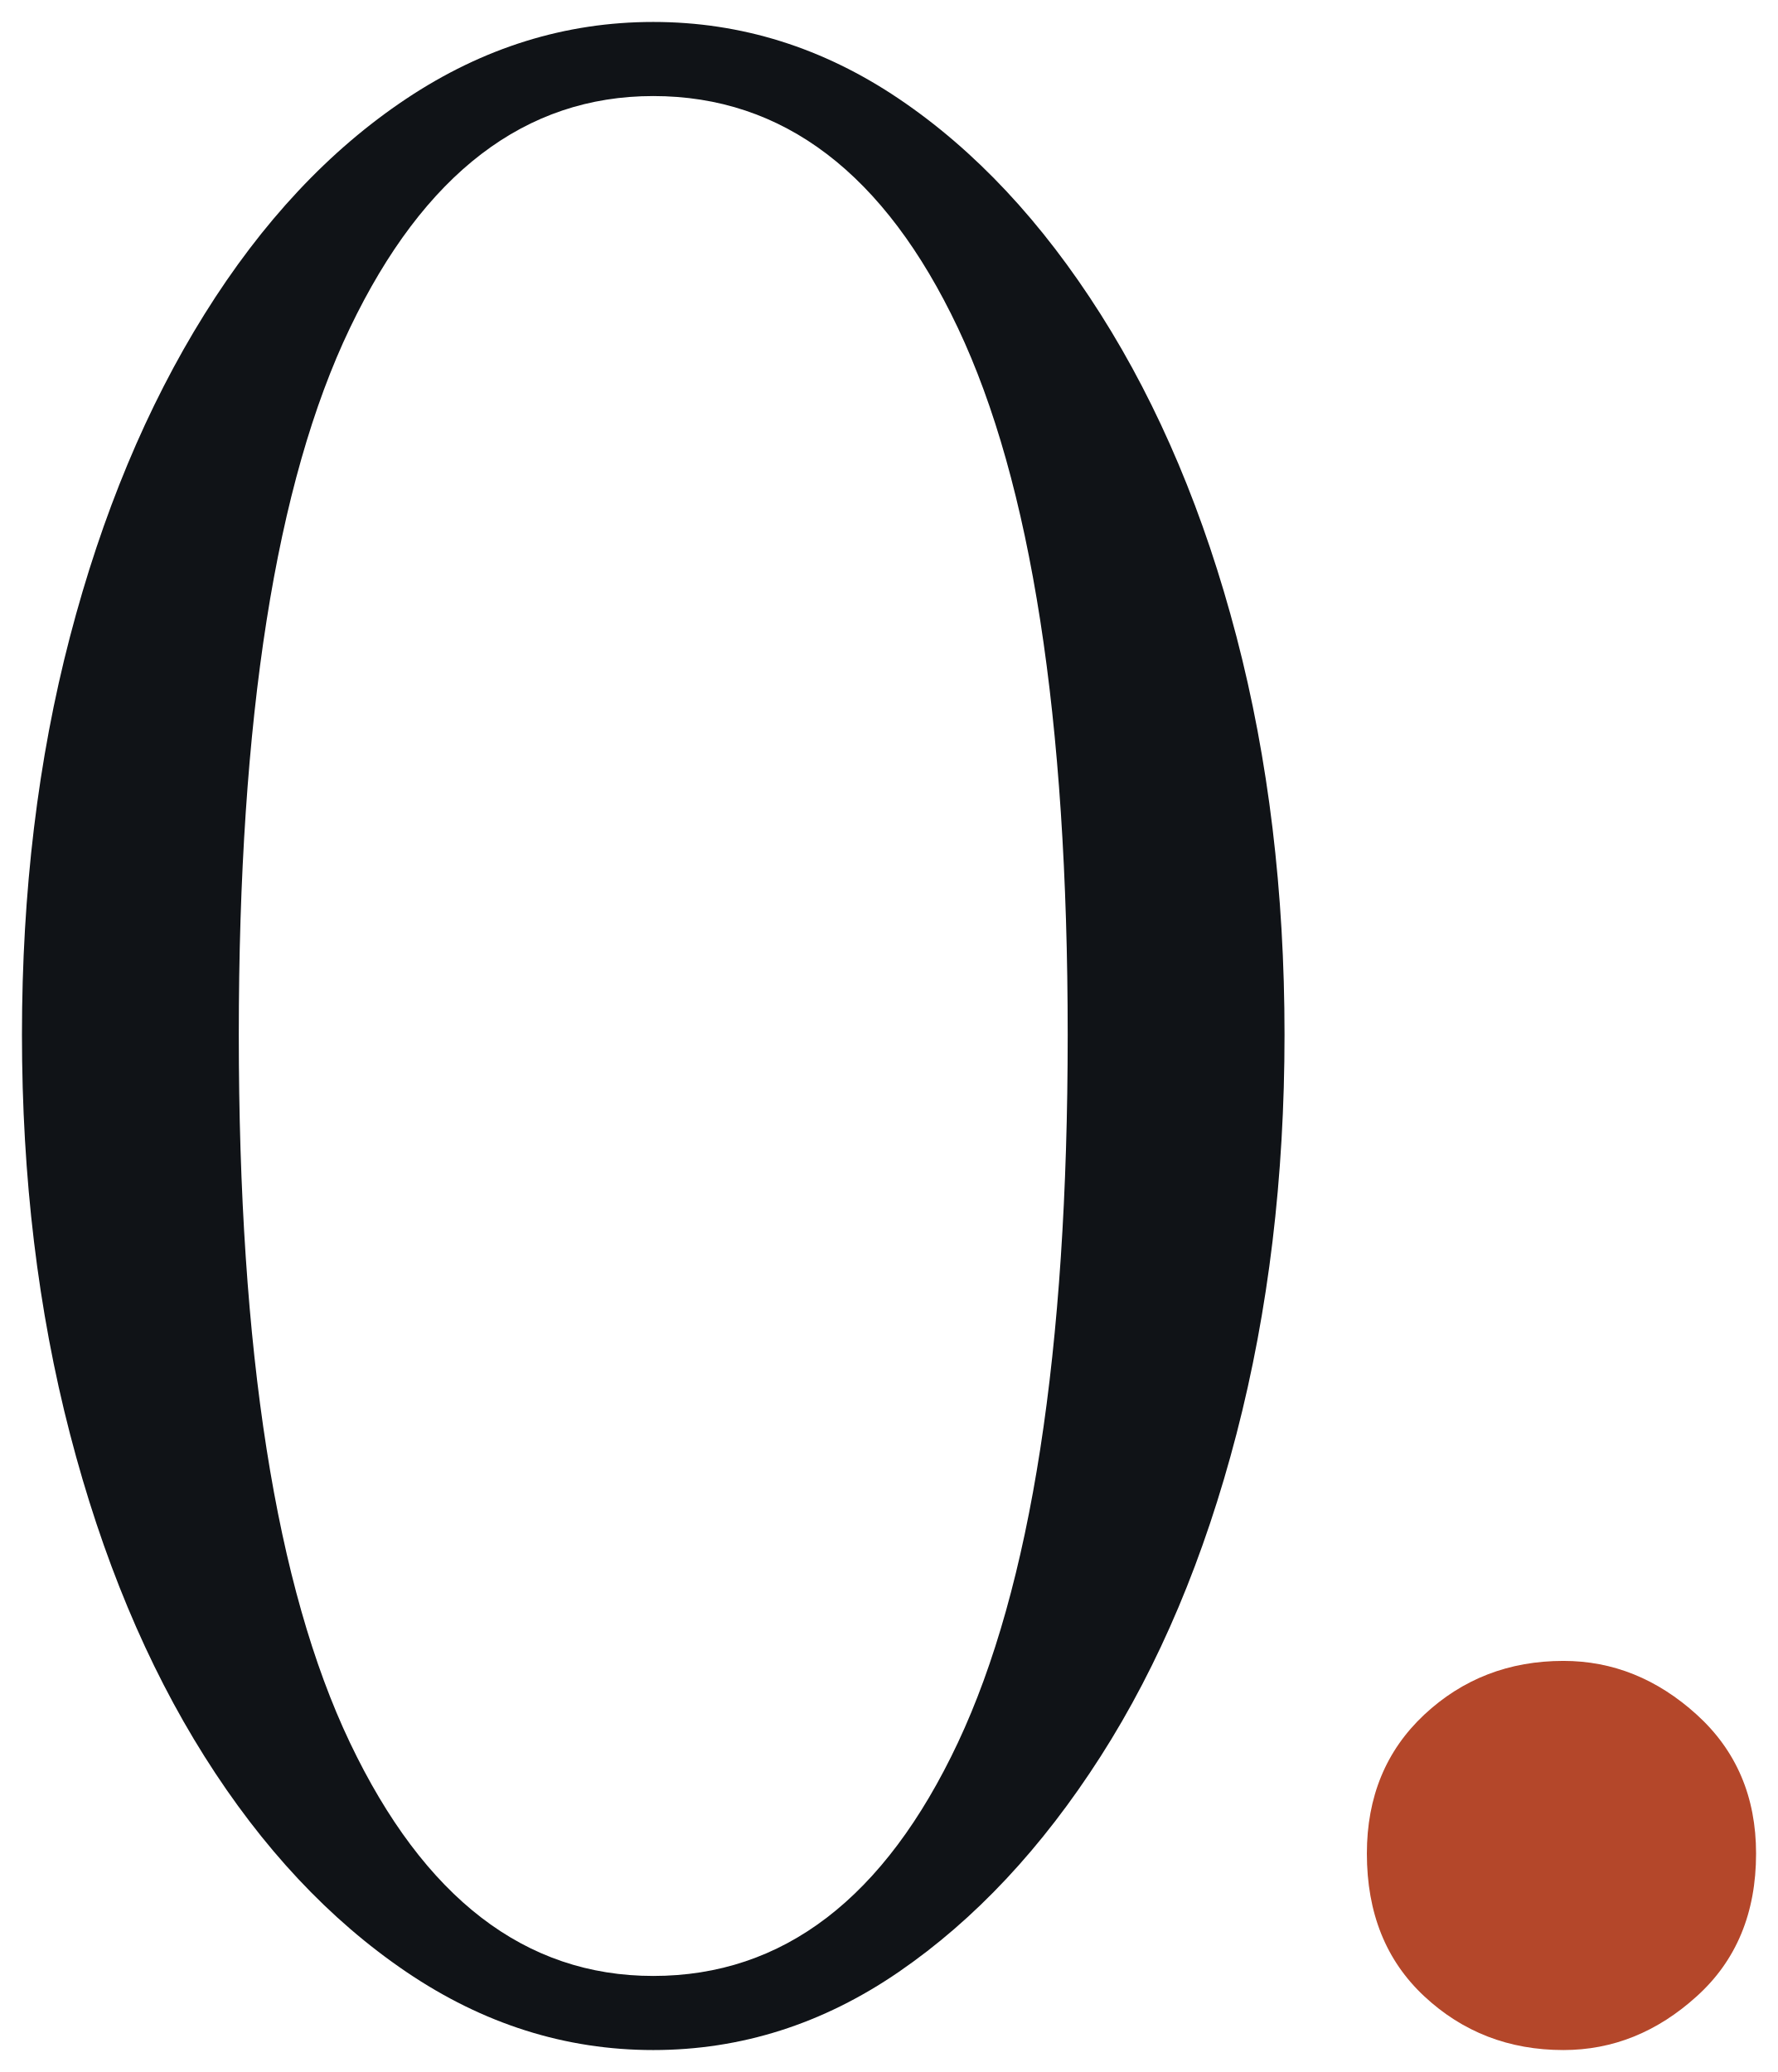
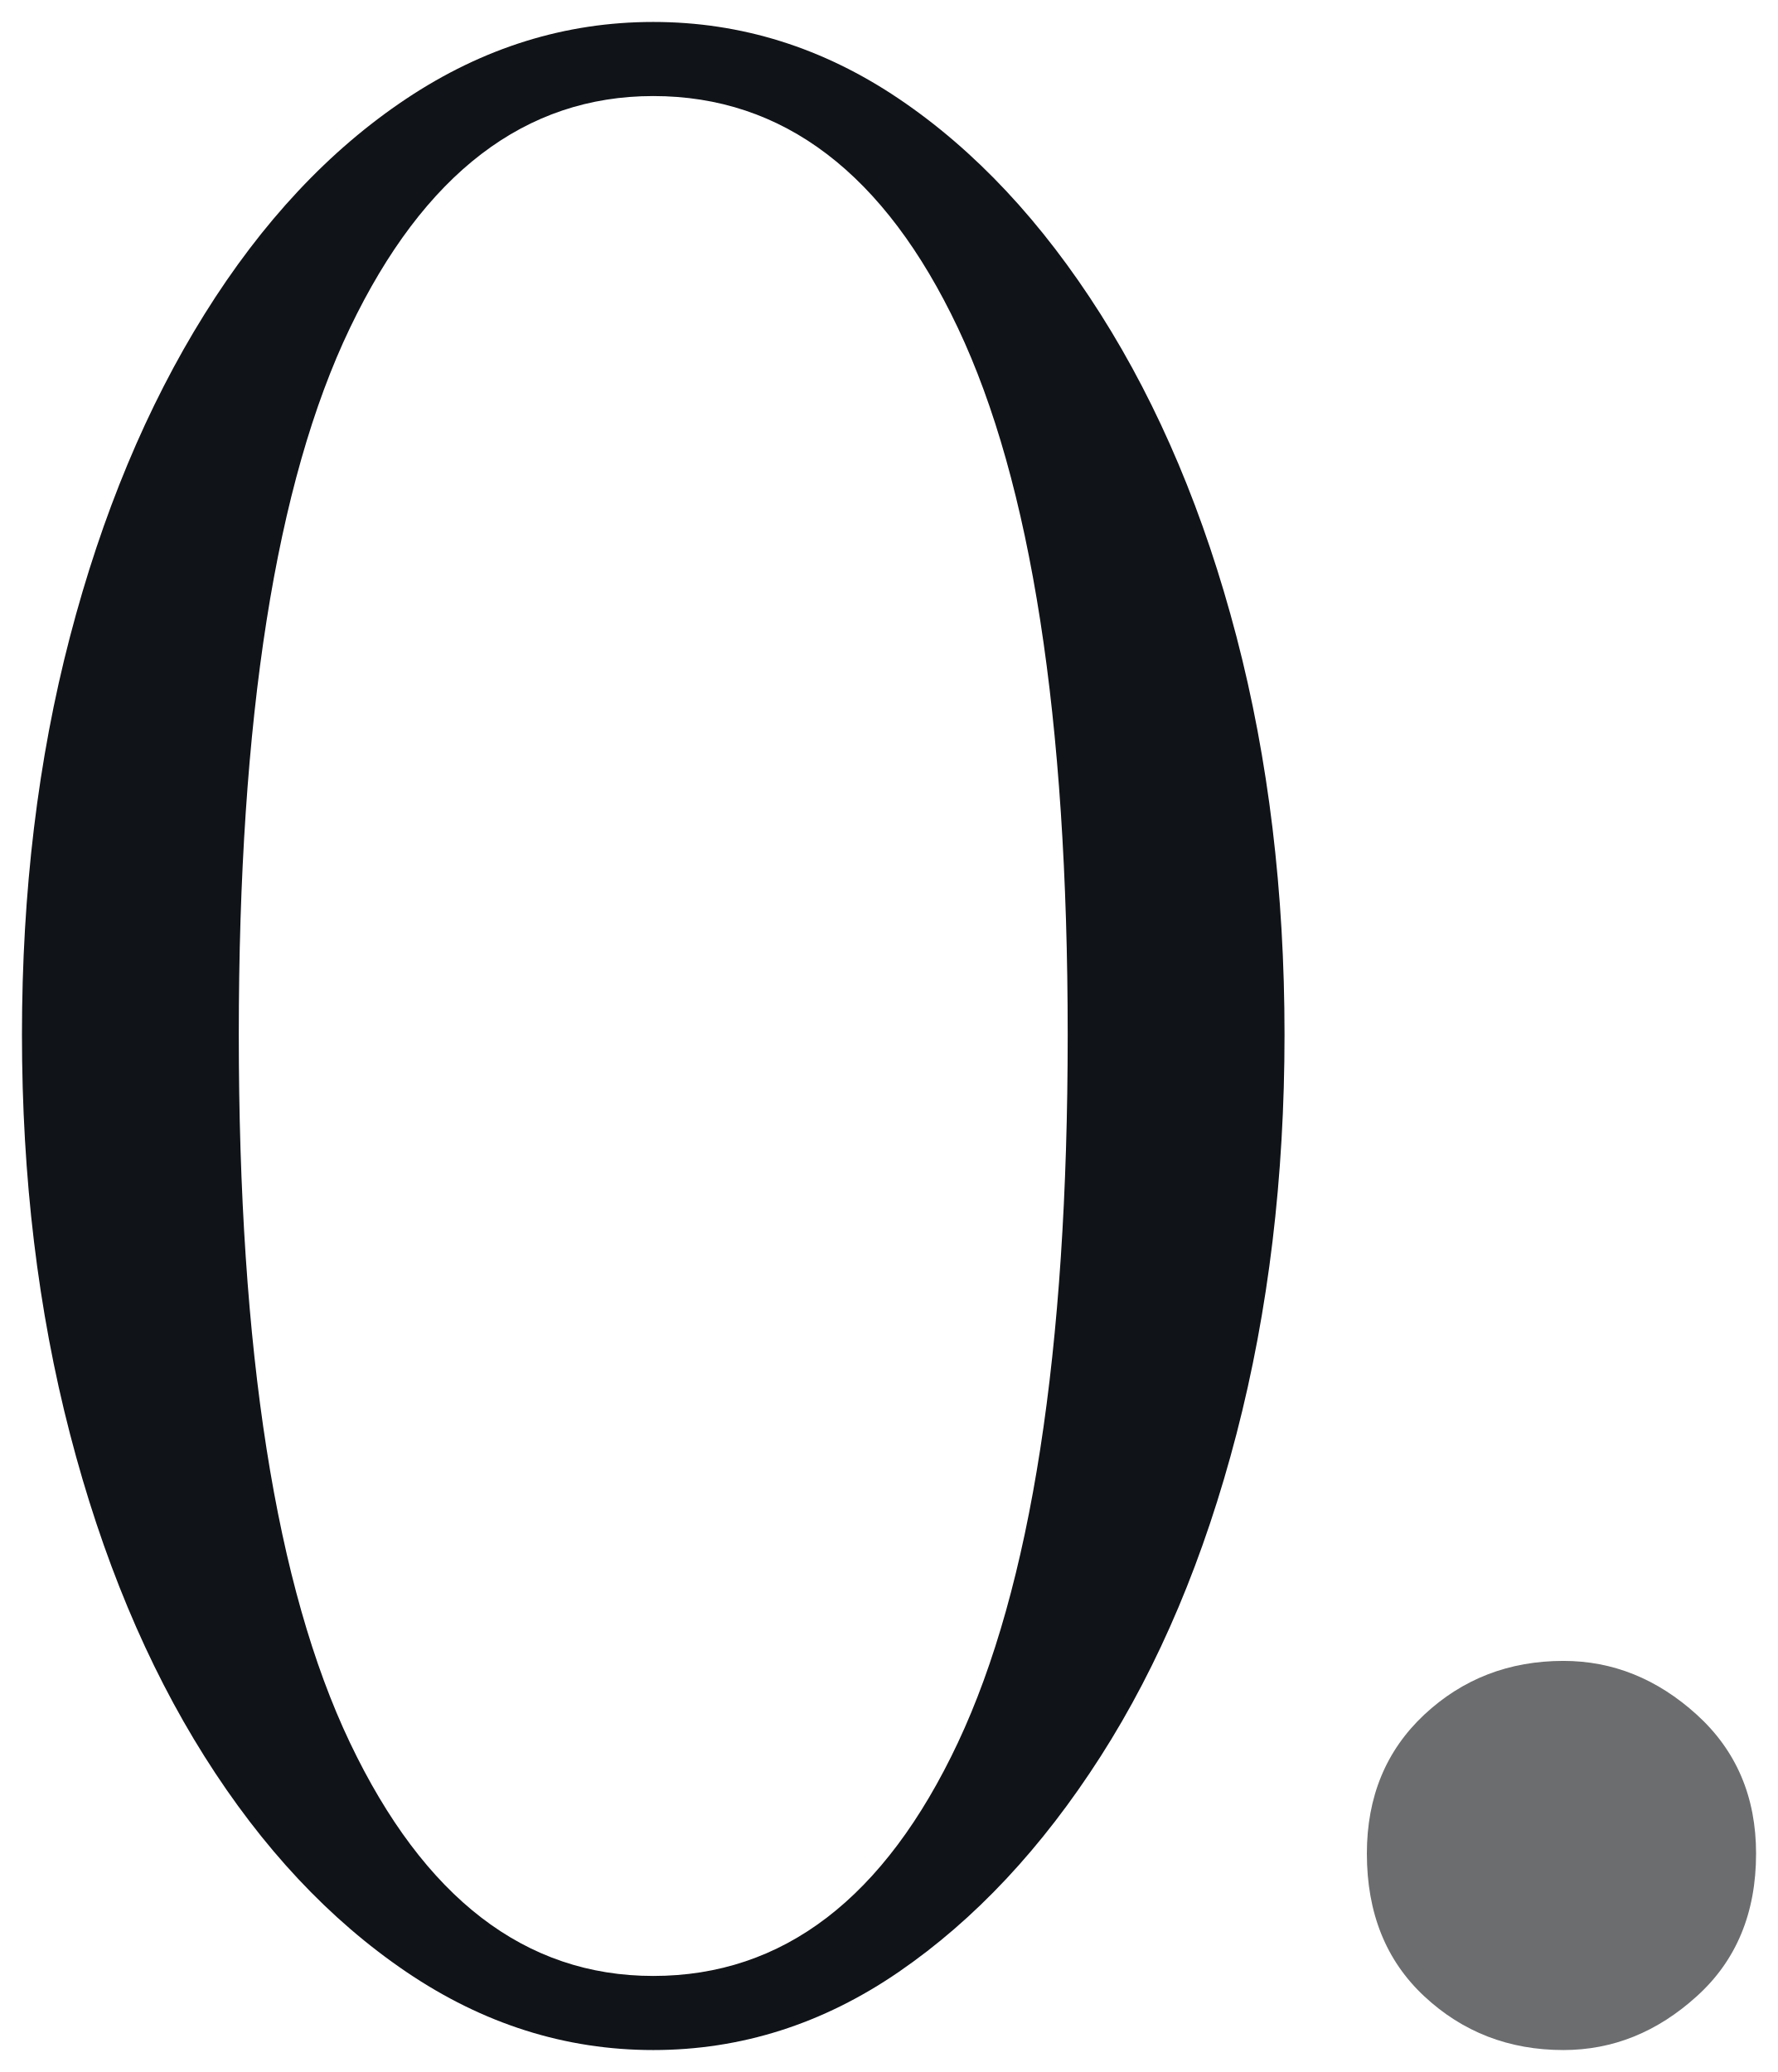
<svg xmlns="http://www.w3.org/2000/svg" viewBox="32 -738 647.75 755" role="img" aria-label="OviaSpecs">
  <path fill="#101317" d="M270 9Q222 9 180 -19.5Q138 -48 106.5 -98Q75 -148 57.5 -215.5Q40 -283 40 -361Q40 -439 57.5 -506Q75 -573 106.5 -623.5Q138 -674 180 -702Q222 -730 270 -730Q318 -730 359.5 -702Q401 -674 433 -623.5Q465 -573 482.5 -506Q500 -439 500 -361Q500 -283 482.5 -215.5Q465 -148 433 -98Q401 -48 359.5 -19.5Q318 9 270 9ZM270 -18Q341 -18 381 -103Q421 -188 421 -361Q421 -534 381 -618.5Q341 -703 270 -703Q200 -703 159.5 -618.5Q119 -534 119 -361Q119 -188 159.5 -103Q200 -18 270 -18Z" />
-   <path fill="#B4472A" d="M601.6 9Q571.9 9 550.9 -10.6Q530 -30.1 530 -62.6Q530 -93.6 550.9 -113.2Q571.9 -132.8 601.6 -132.8Q628.6 -132.8 650.2 -113.2Q671.8 -93.6 671.8 -62.6Q671.8 -30.1 650.2 -10.6Q628.6 9 601.6 9Z" />
+   <path fill="#6C6D6F" d="M601.6 9Q571.9 9 550.9 -10.6Q530 -30.1 530 -62.6Q530 -93.6 550.9 -113.2Q571.9 -132.8 601.6 -132.8Q628.6 -132.8 650.2 -113.2Q671.8 -93.6 671.8 -62.6Q671.8 -30.1 650.2 -10.6Q628.6 9 601.6 9Z" />
</svg>
